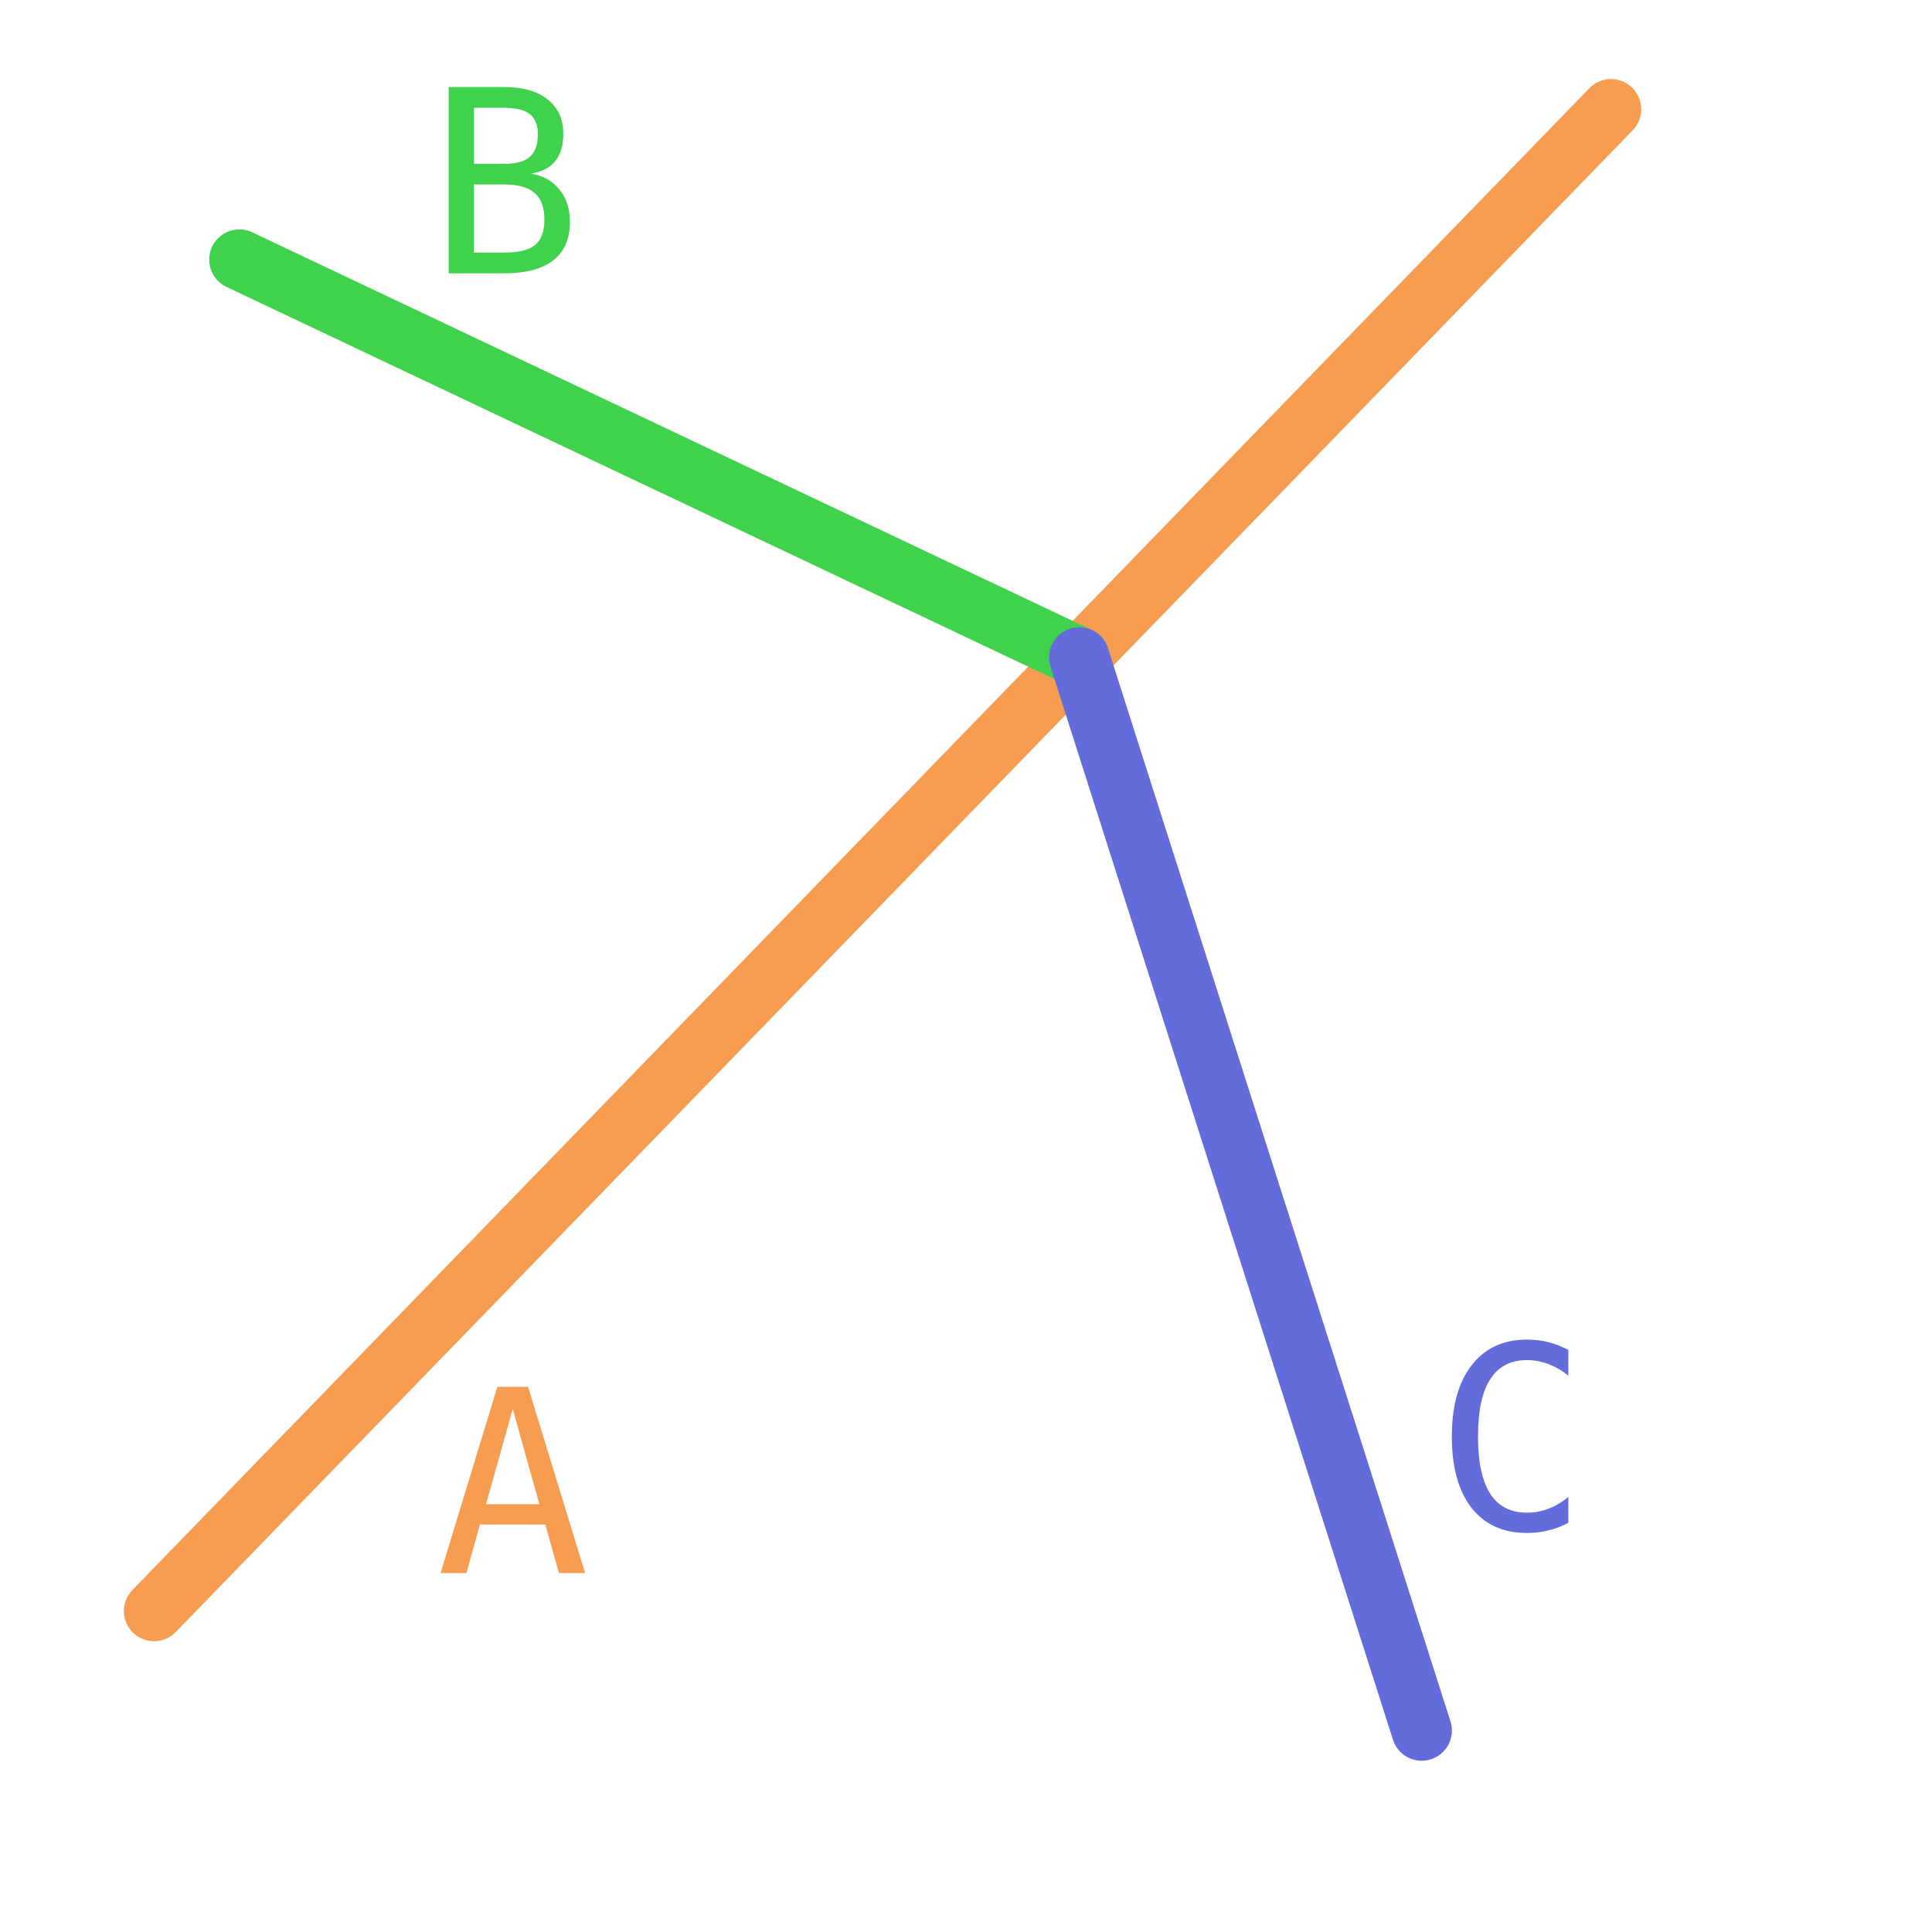
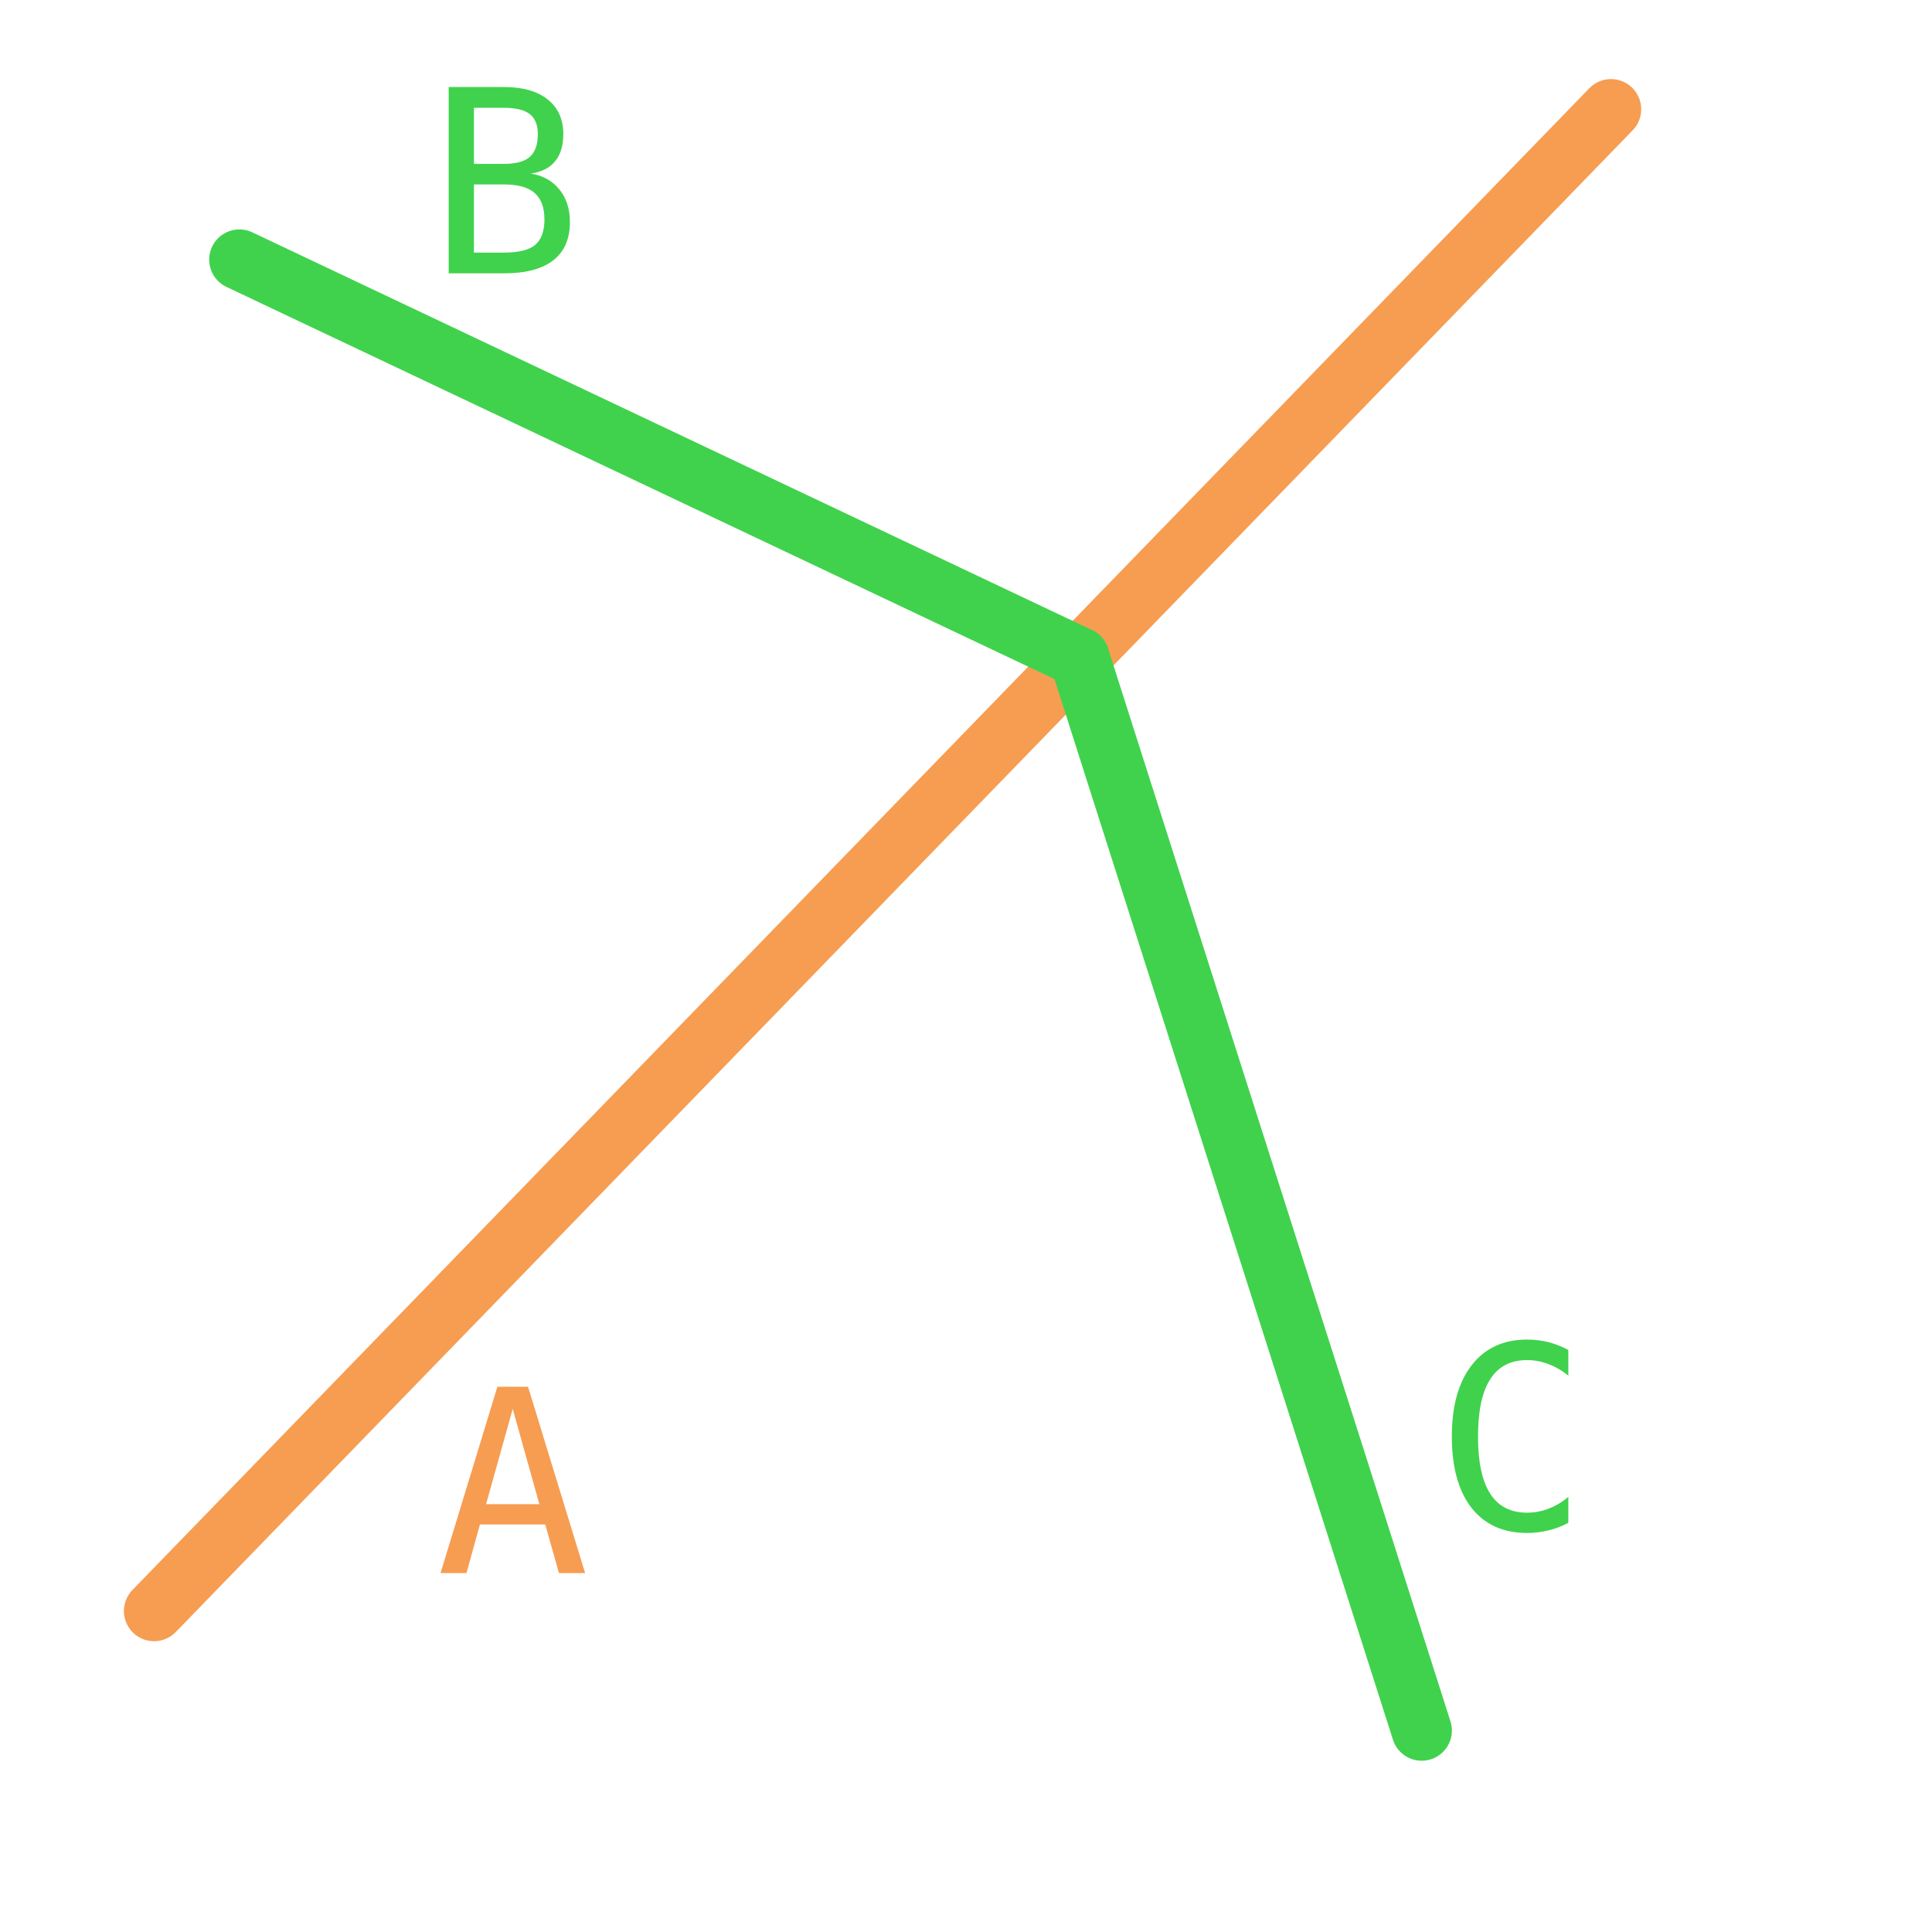
<svg xmlns="http://www.w3.org/2000/svg" width="128mm" height="128mm" viewBox="0 0 128 128" version="1.1" id="svg1">
  <defs id="defs1">
    <rect x="362.013" y="92.608" width="23.152" height="38.587" id="rect6" />
    <rect x="166.273" y="69.456" width="43.498" height="34.377" id="rect5" />
    <rect x="329.74" y="271.509" width="45.602" height="42.094" id="rect4" />
    <rect x="340.264" y="292.557" width="5.613" height="14.733" id="rect3" />
  </defs>
  <g id="layer1">
    <path style="fill:none;stroke:#f69d52;stroke-width:4;stroke-opacity:1;stroke-dasharray:none;stroke-linecap:round;stroke-linejoin:round" d="M 10.209,106.734 106.734,7.239" id="path1" />
    <path style="fill:none;stroke:#40d24d;stroke-width:4;stroke-dasharray:none;stroke-opacity:1;stroke-linecap:round;stroke-linejoin:round" d="M 71.503,43.555 15.859,17.2" id="path3" />
-     <path style="fill:none;stroke:#646cdc;stroke-width:4;stroke-dasharray:none;stroke-opacity:1;stroke-linecap:round;stroke-linejoin:round" d="M 94.192,114.653 71.503,43.555" id="path2" />
+     <path style="fill:none;stroke:#40d24d;stroke-width:4;stroke-dasharray:none;stroke-opacity:1;stroke-linecap:round;stroke-linejoin:round" d="M 94.192,114.653 71.503,43.555" id="path2" />
    <text xml:space="preserve" transform="scale(0.2645833)" id="text3" style="text-align:start;writing-mode:lr-tb;direction:ltr;white-space:pre;shape-inside:url(#rect3);display:inline;fill:none;stroke:#f69d52;stroke-width:15.118;stroke-linecap:round;stroke-linejoin:round;stroke-dasharray:none;stroke-opacity:1" />
    <text xml:space="preserve" style="font-style:normal;font-variant:normal;font-weight:normal;font-stretch:normal;font-size:16.933px;font-family:Inconsolata;-inkscape-font-specification:'Inconsolata, Normal';font-variant-ligatures:normal;font-variant-caps:normal;font-variant-numeric:normal;font-variant-east-asian:normal;text-align:start;writing-mode:lr-tb;direction:ltr;text-anchor:start;fill:#f69d52;fill-opacity:1;stroke:none;stroke-width:1;stroke-linecap:round;stroke-linejoin:round;stroke-dasharray:none;stroke-opacity:1" x="28.876" y="104.218" id="text6">
      <tspan id="tspan6" x="28.876" y="104.218">A</tspan>
    </text>
    <text xml:space="preserve" style="font-style:normal;font-variant:normal;font-weight:normal;font-stretch:normal;font-size:16.933px;font-family:Inconsolata;-inkscape-font-specification:'Inconsolata, Normal';font-variant-ligatures:normal;font-variant-caps:normal;font-variant-numeric:normal;font-variant-east-asian:normal;text-align:start;writing-mode:lr-tb;direction:ltr;text-anchor:start;fill:#40d24d;fill-opacity:1;stroke:none;stroke-width:1;stroke-linecap:round;stroke-linejoin:round;stroke-dasharray:none;stroke-opacity:1" x="28.351" y="18.113" id="text7">
      <tspan id="tspan7" style="fill:#40d24d;fill-opacity:1;stroke:none;stroke-width:1" x="28.351" y="18.113">B</tspan>
    </text>
-     <text xml:space="preserve" style="font-style:normal;font-variant:normal;font-weight:normal;font-stretch:normal;font-size:16.933px;font-family:Inconsolata;-inkscape-font-specification:'Inconsolata, Normal';font-variant-ligatures:normal;font-variant-caps:normal;font-variant-numeric:normal;font-variant-east-asian:normal;text-align:start;writing-mode:lr-tb;direction:ltr;text-anchor:start;fill:#646cdc;fill-opacity:1;stroke:none;stroke-width:1;stroke-linecap:round;stroke-linejoin:round;stroke-dasharray:none;stroke-opacity:1" x="95.03" y="101.33" id="text8">
-       <tspan id="tspan8" style="fill:#646cdc;fill-opacity:1;stroke:none;stroke-width:1" x="95.03" y="101.33">C</tspan>
+     <text xml:space="preserve" style="font-style:normal;font-variant:normal;font-weight:normal;font-stretch:normal;font-size:16.933px;font-family:Inconsolata;-inkscape-font-specification:'Inconsolata, Normal';font-variant-ligatures:normal;font-variant-caps:normal;font-variant-numeric:normal;font-variant-east-asian:normal;text-align:start;writing-mode:lr-tb;direction:ltr;text-anchor:start;fill:#40d24d;fill-opacity:1;stroke:none;stroke-width:1;stroke-linecap:round;stroke-linejoin:round;stroke-dasharray:none;stroke-opacity:1" x="95.03" y="101.33" id="text8">
+       <tspan id="tspan8" style="fill:#40d24d;fill-opacity:1;stroke:none;stroke-width:1" x="95.03" y="101.33">C</tspan>
    </text>
  </g>
</svg>
